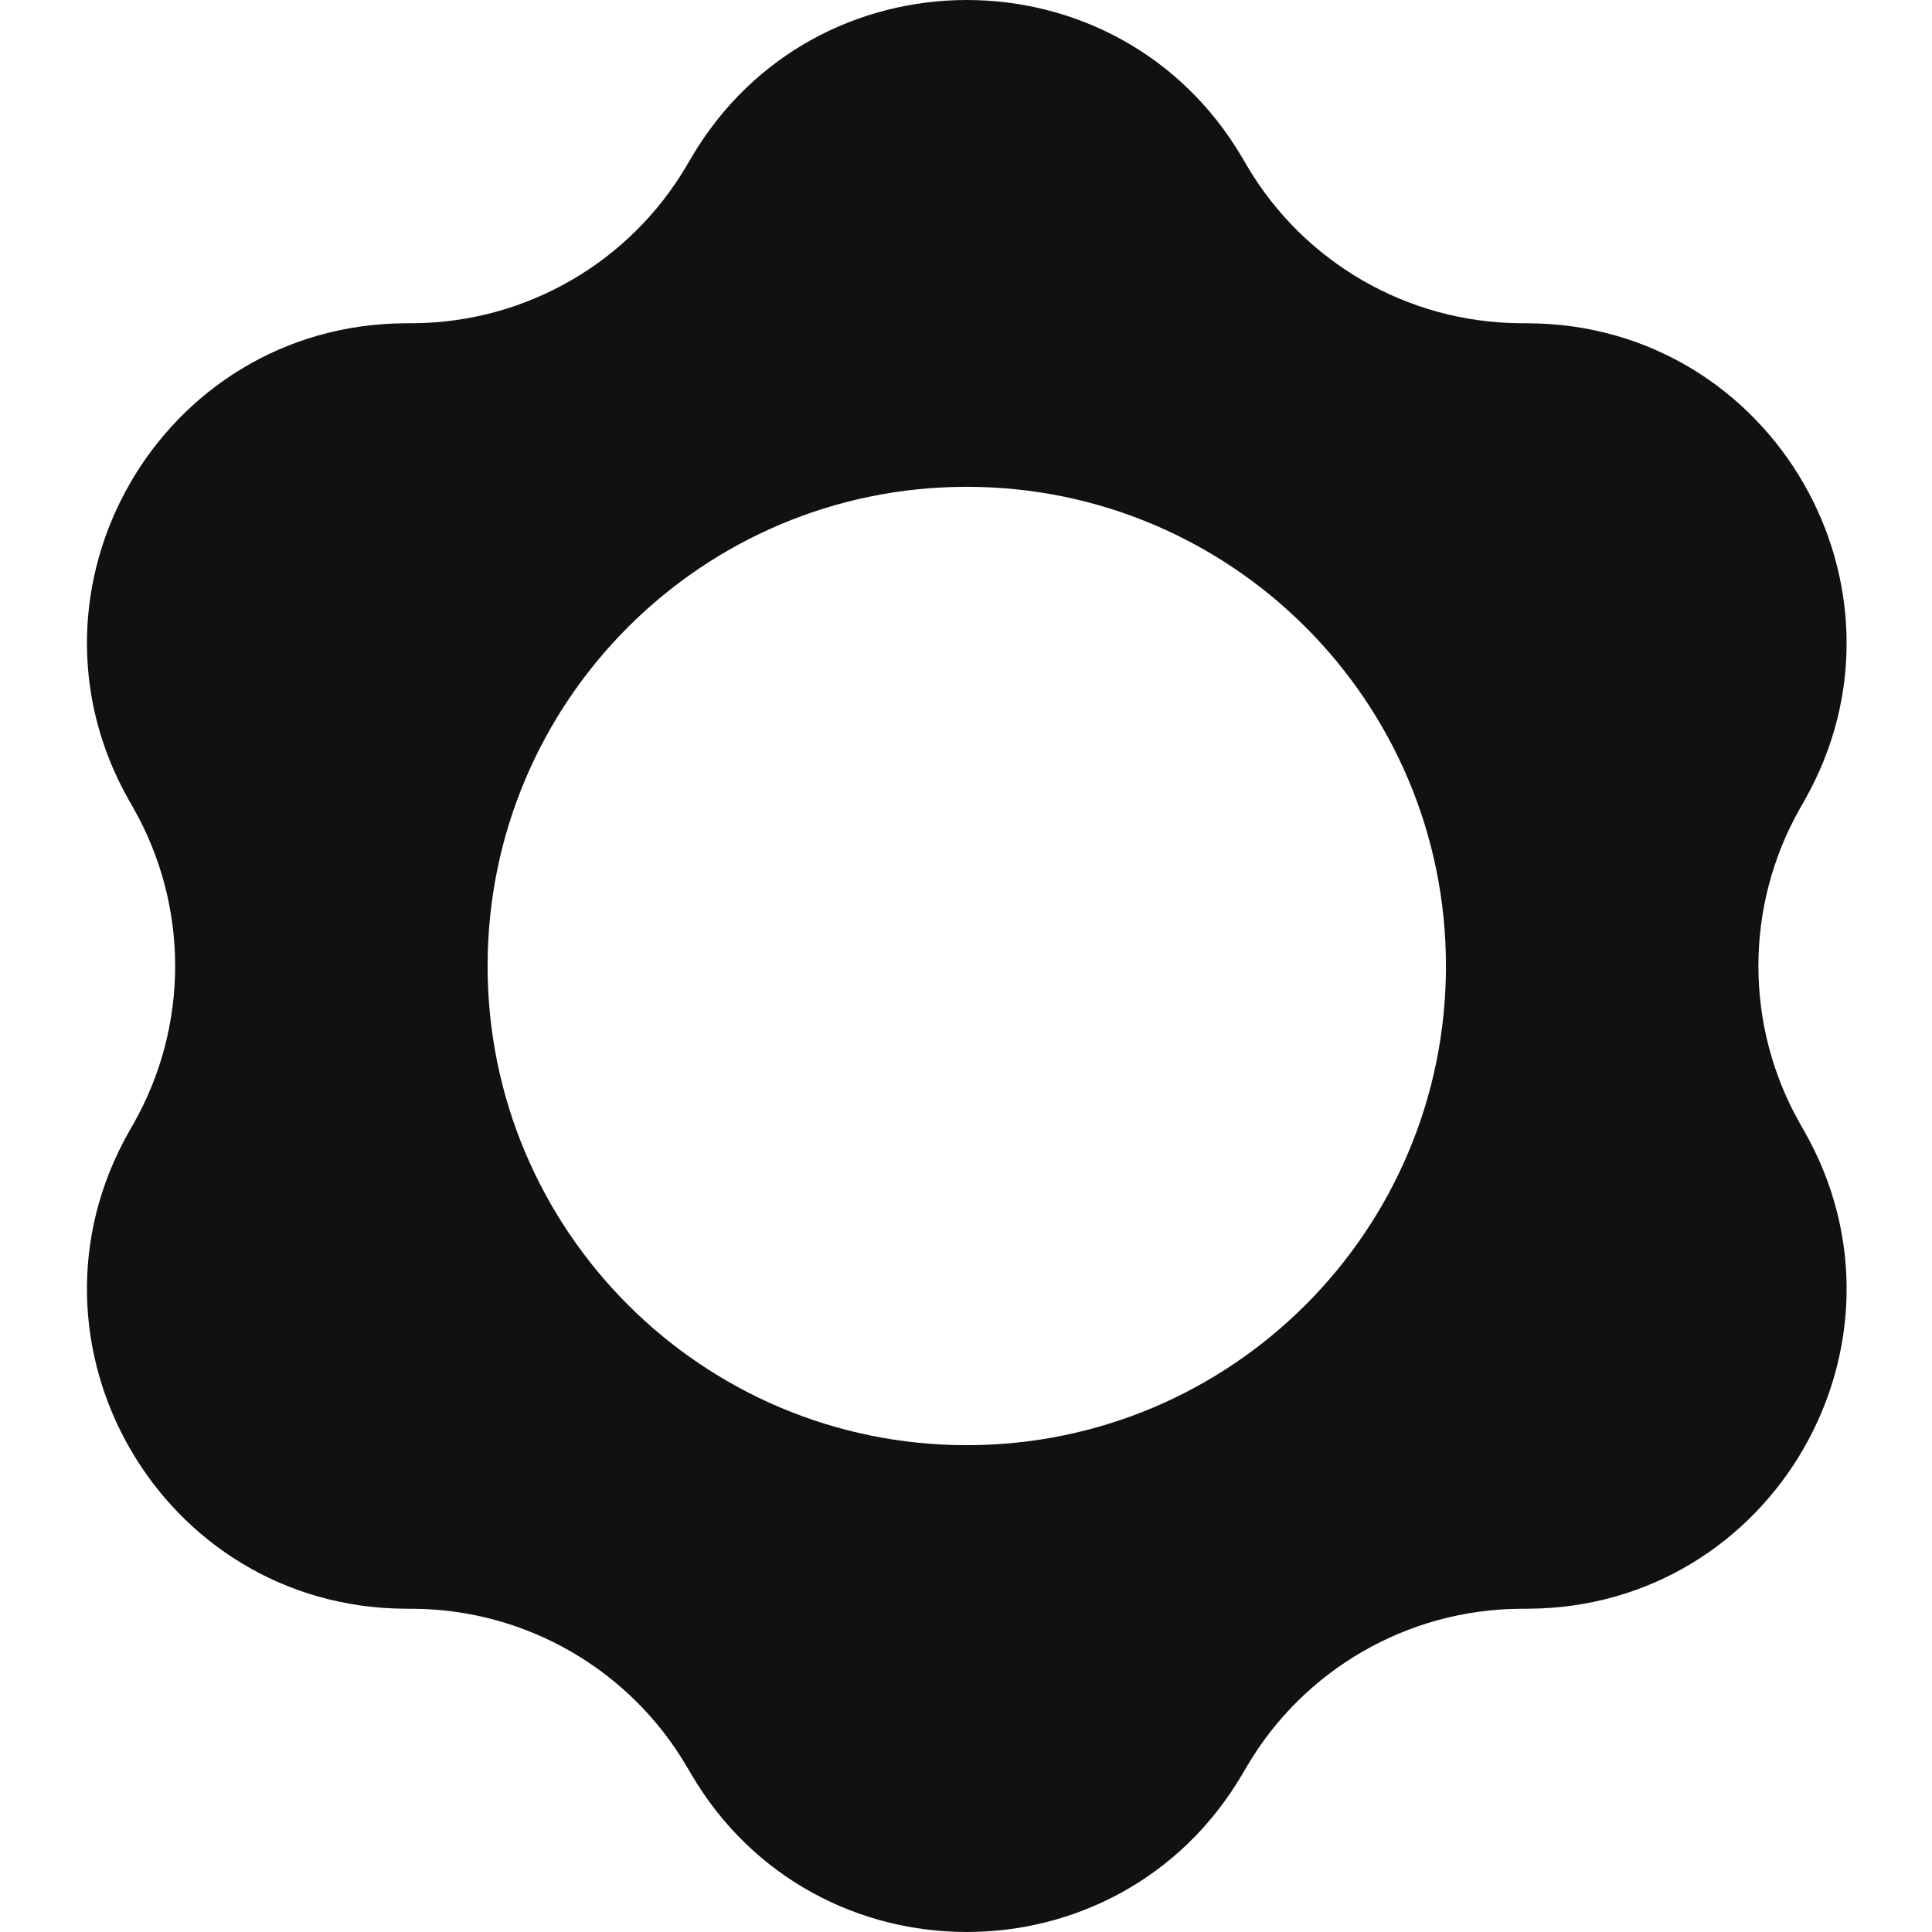
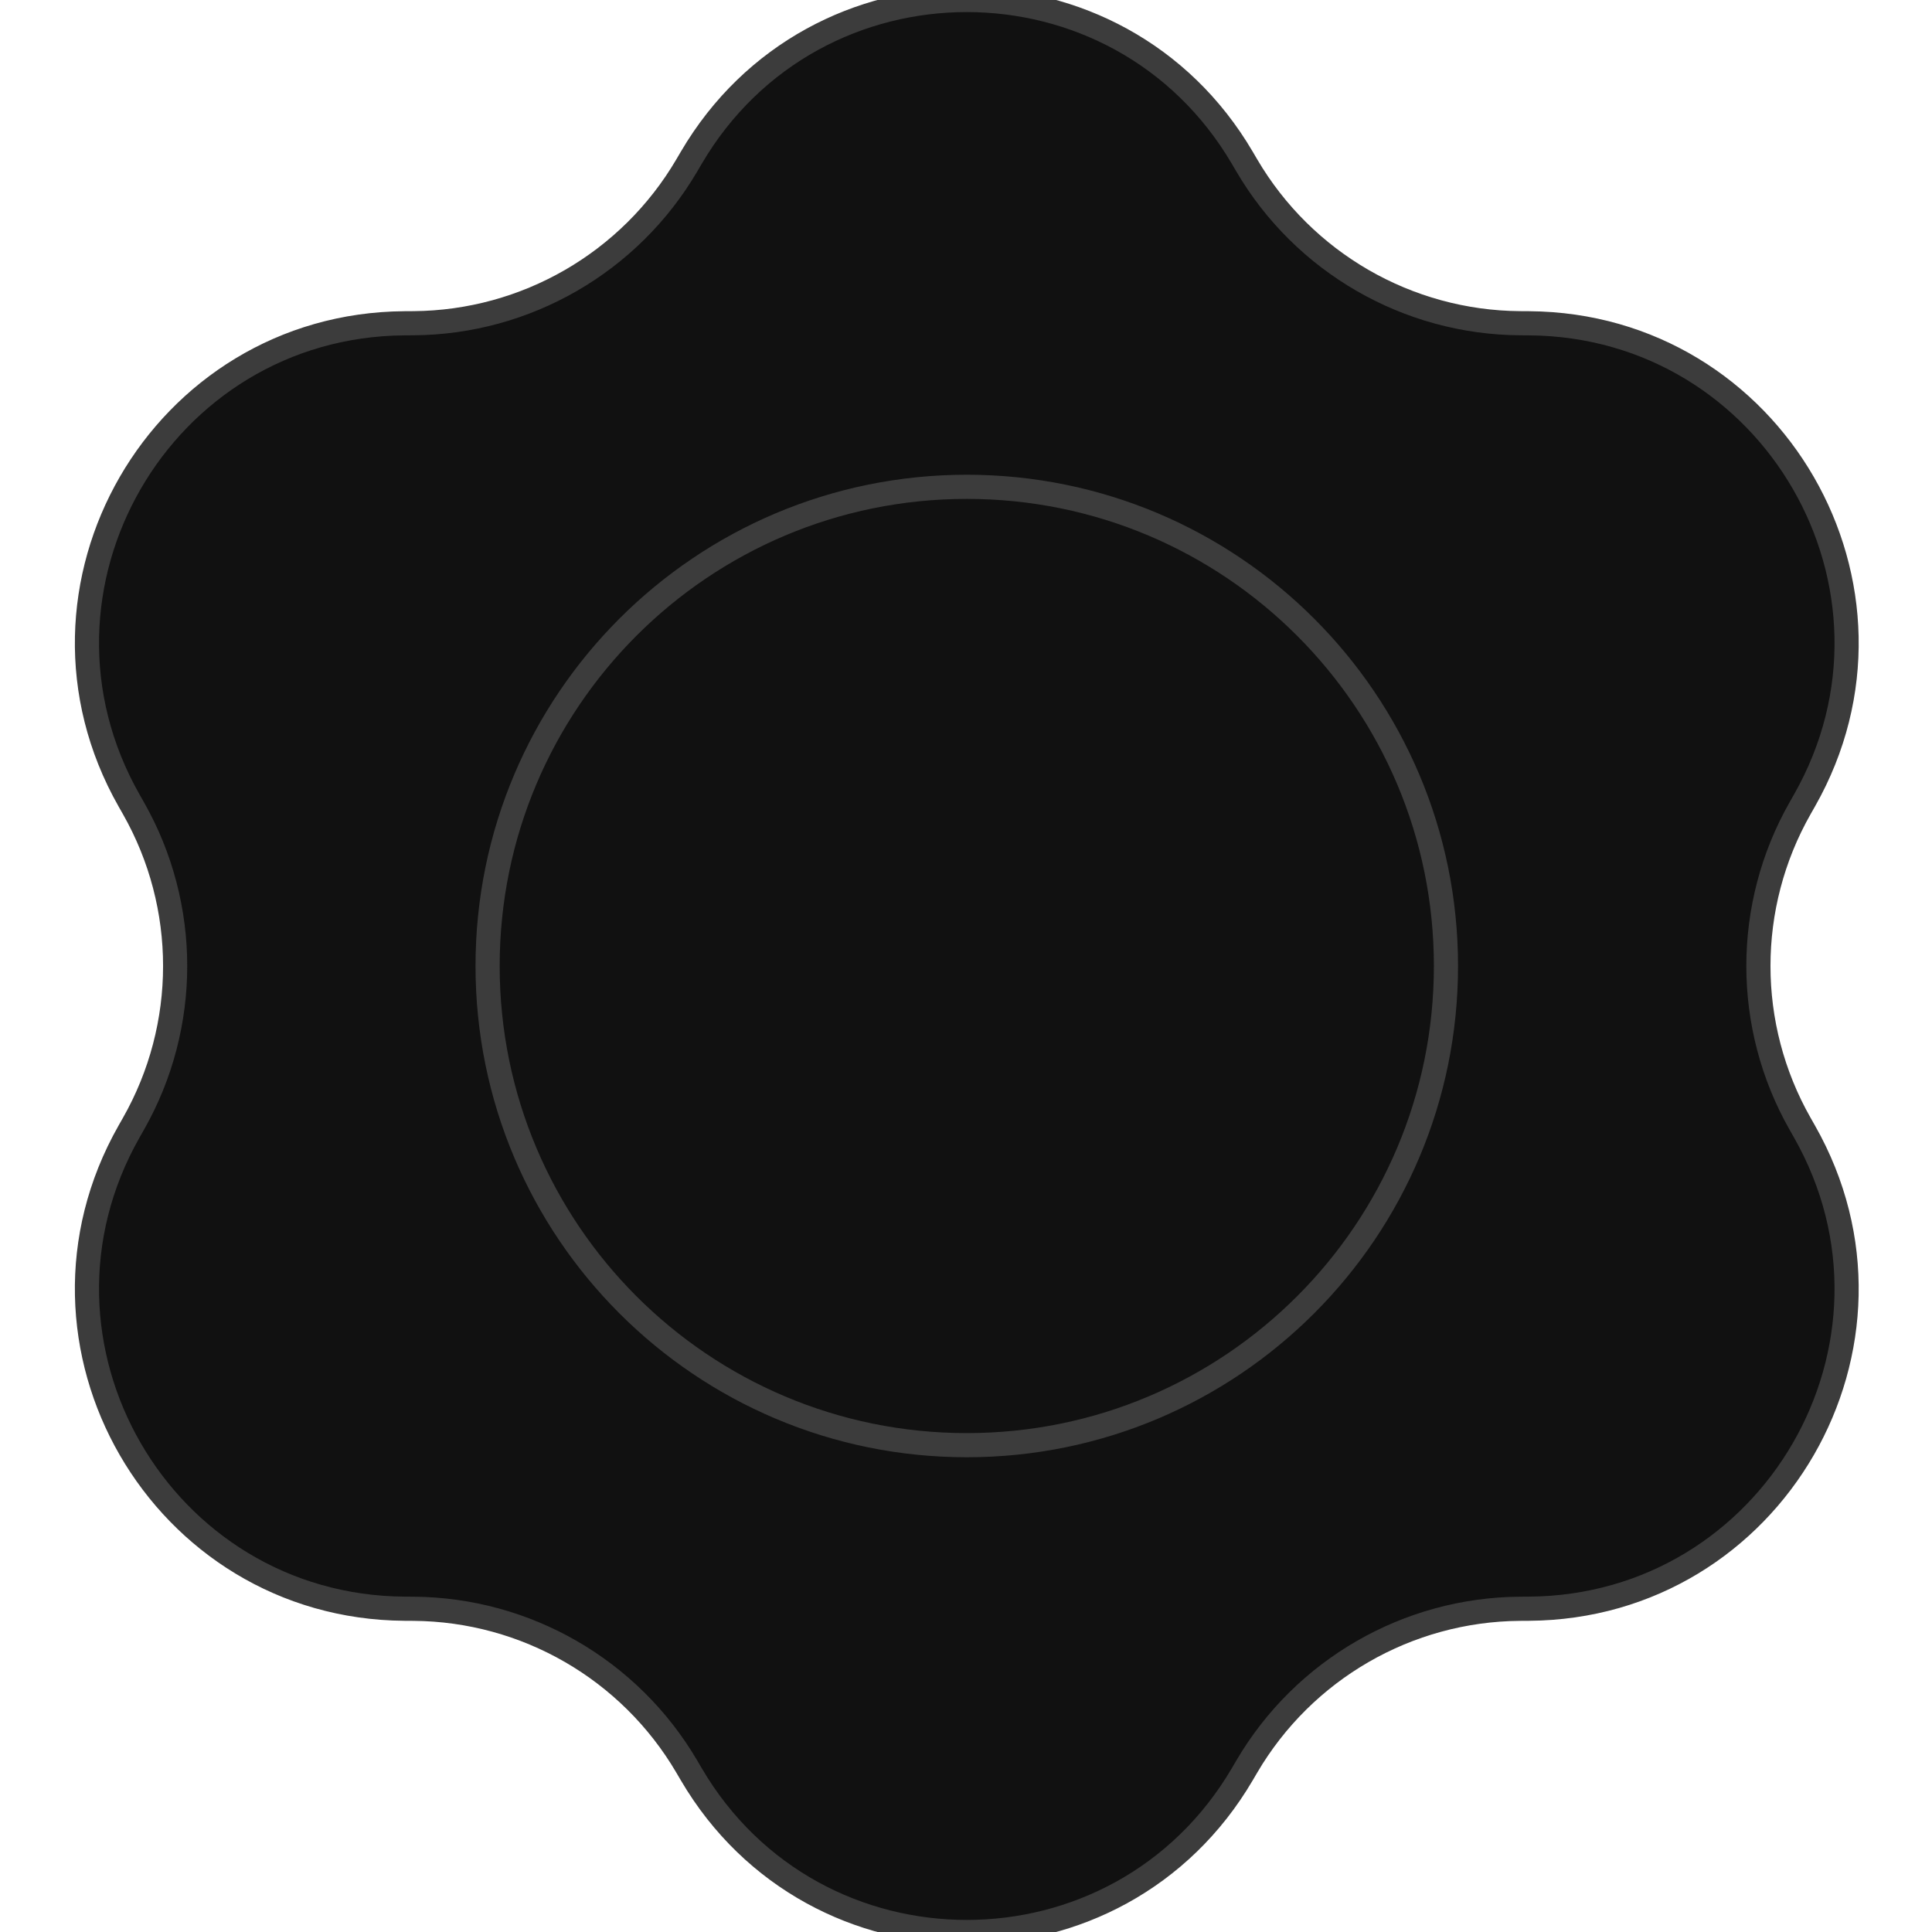
- <svg xmlns="http://www.w3.org/2000/svg" viewBox="0 0 200 200" fill="none">
-   <path fill-rule="evenodd" clip-rule="evenodd" d="M128.603 16.335C115.825 -5.445 84.337 -5.445 71.558 16.335L71.094 17.126C65.199 27.173 54.452 33.378 42.803 33.46L41.886 33.466C16.635 33.643 0.891 60.912 13.363 82.869L13.816 83.666C19.57 93.795 19.57 106.205 13.816 116.334L13.363 117.131C0.891 139.088 16.635 166.357 41.886 166.534L42.803 166.54C54.452 166.622 65.199 172.827 71.094 182.874L71.558 183.665C84.337 205.445 115.825 205.445 128.603 183.665L129.067 182.874C134.963 172.827 145.709 166.622 157.358 166.54L158.276 166.534C183.527 166.357 199.271 139.088 186.798 117.131L186.345 116.334C180.591 106.205 180.591 93.795 186.345 83.666L186.798 82.869C199.271 60.912 183.527 33.643 158.276 33.466L157.358 33.46C145.709 33.378 134.963 27.173 129.067 17.126L128.603 16.335ZM100.081 149.604C127.476 149.604 149.685 127.396 149.685 100C149.685 72.604 127.476 50.395 100.081 50.395C72.685 50.395 50.476 72.604 50.476 100C50.476 127.396 72.685 149.604 100.081 149.604Z" fill="#111111" />
-   <defs>
-     <linearGradient id="paint0_linear_104_76" x1="100.081" y1="0" x2="100.081" y2="200" gradientUnits="userSpaceOnUse">
-       <stop stop-color="#DF99F7" />
-       <stop offset="1" stop-color="#FFDBB0" />
-     </linearGradient>
-   </defs>
+ <svg xmlns="http://www.w3.org/2000/svg" viewBox="0 0 200 200">
+   <path d="M128.603 16.335C115.825 -5.445 84.337 -5.445 71.558 16.335L71.094 17.126C65.199 27.173 54.452 33.378 42.803 33.46L41.886 33.466C16.635 33.643 0.891 60.912 13.363 82.869L13.816 83.666C19.57 93.795 19.57 106.205 13.816 116.334L13.363 117.131C0.891 139.088 16.635 166.357 41.886 166.534L42.803 166.54C54.452 166.622 65.199 172.827 71.094 182.874L71.558 183.665C84.337 205.445 115.825 205.445 128.603 183.665L129.067 182.874C134.963 172.827 145.709 166.622 157.358 166.54L158.276 166.534C183.527 166.357 199.271 139.088 186.798 117.131L186.345 116.334C180.591 106.205 180.591 93.795 186.345 83.666L186.798 82.869C199.271 60.912 183.527 33.643 158.276 33.466L157.358 33.46C145.709 33.378 134.963 27.173 129.067 17.126L128.603 16.335ZM100.081 149.604C127.476 149.604 149.685 127.396 149.685 100C149.685 72.604 127.476 50.395 100.081 50.395C72.685 50.395 50.476 72.604 50.476 100C50.476 127.396 72.685 149.604 100.081 149.604Z" fill="#111111" stroke="#3C3C3C" stroke-width="2.5" />
</svg>
